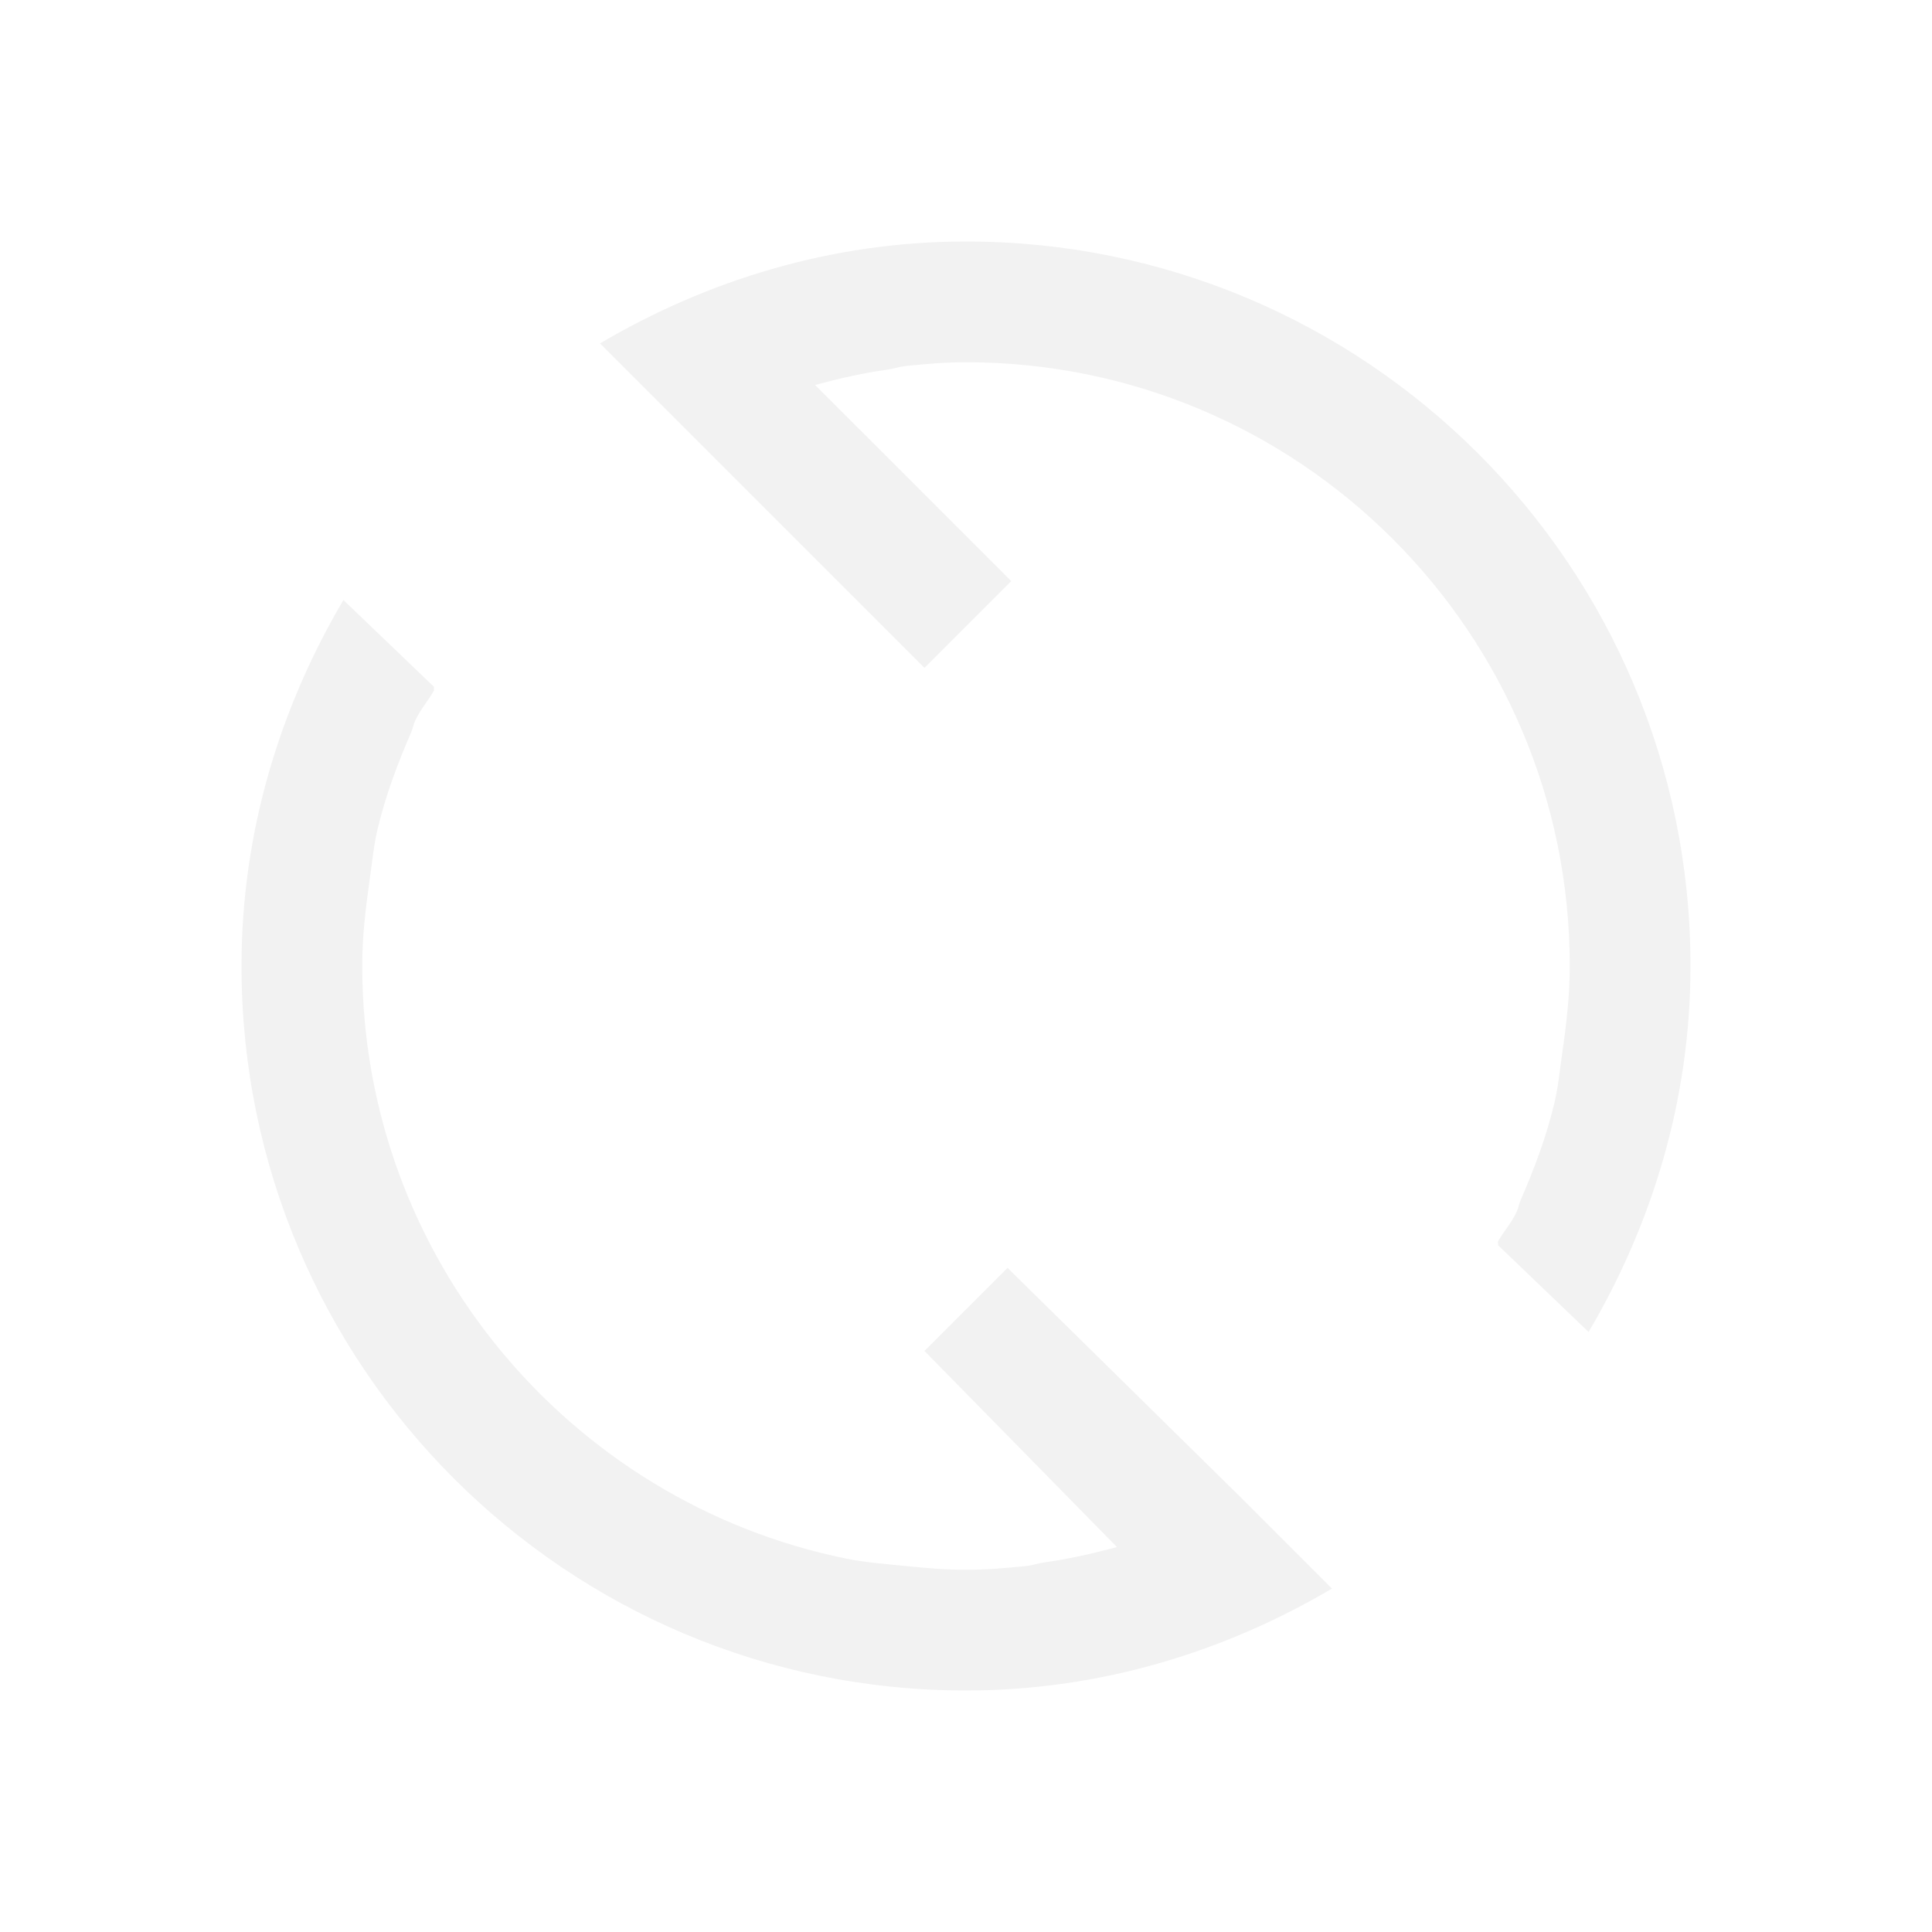
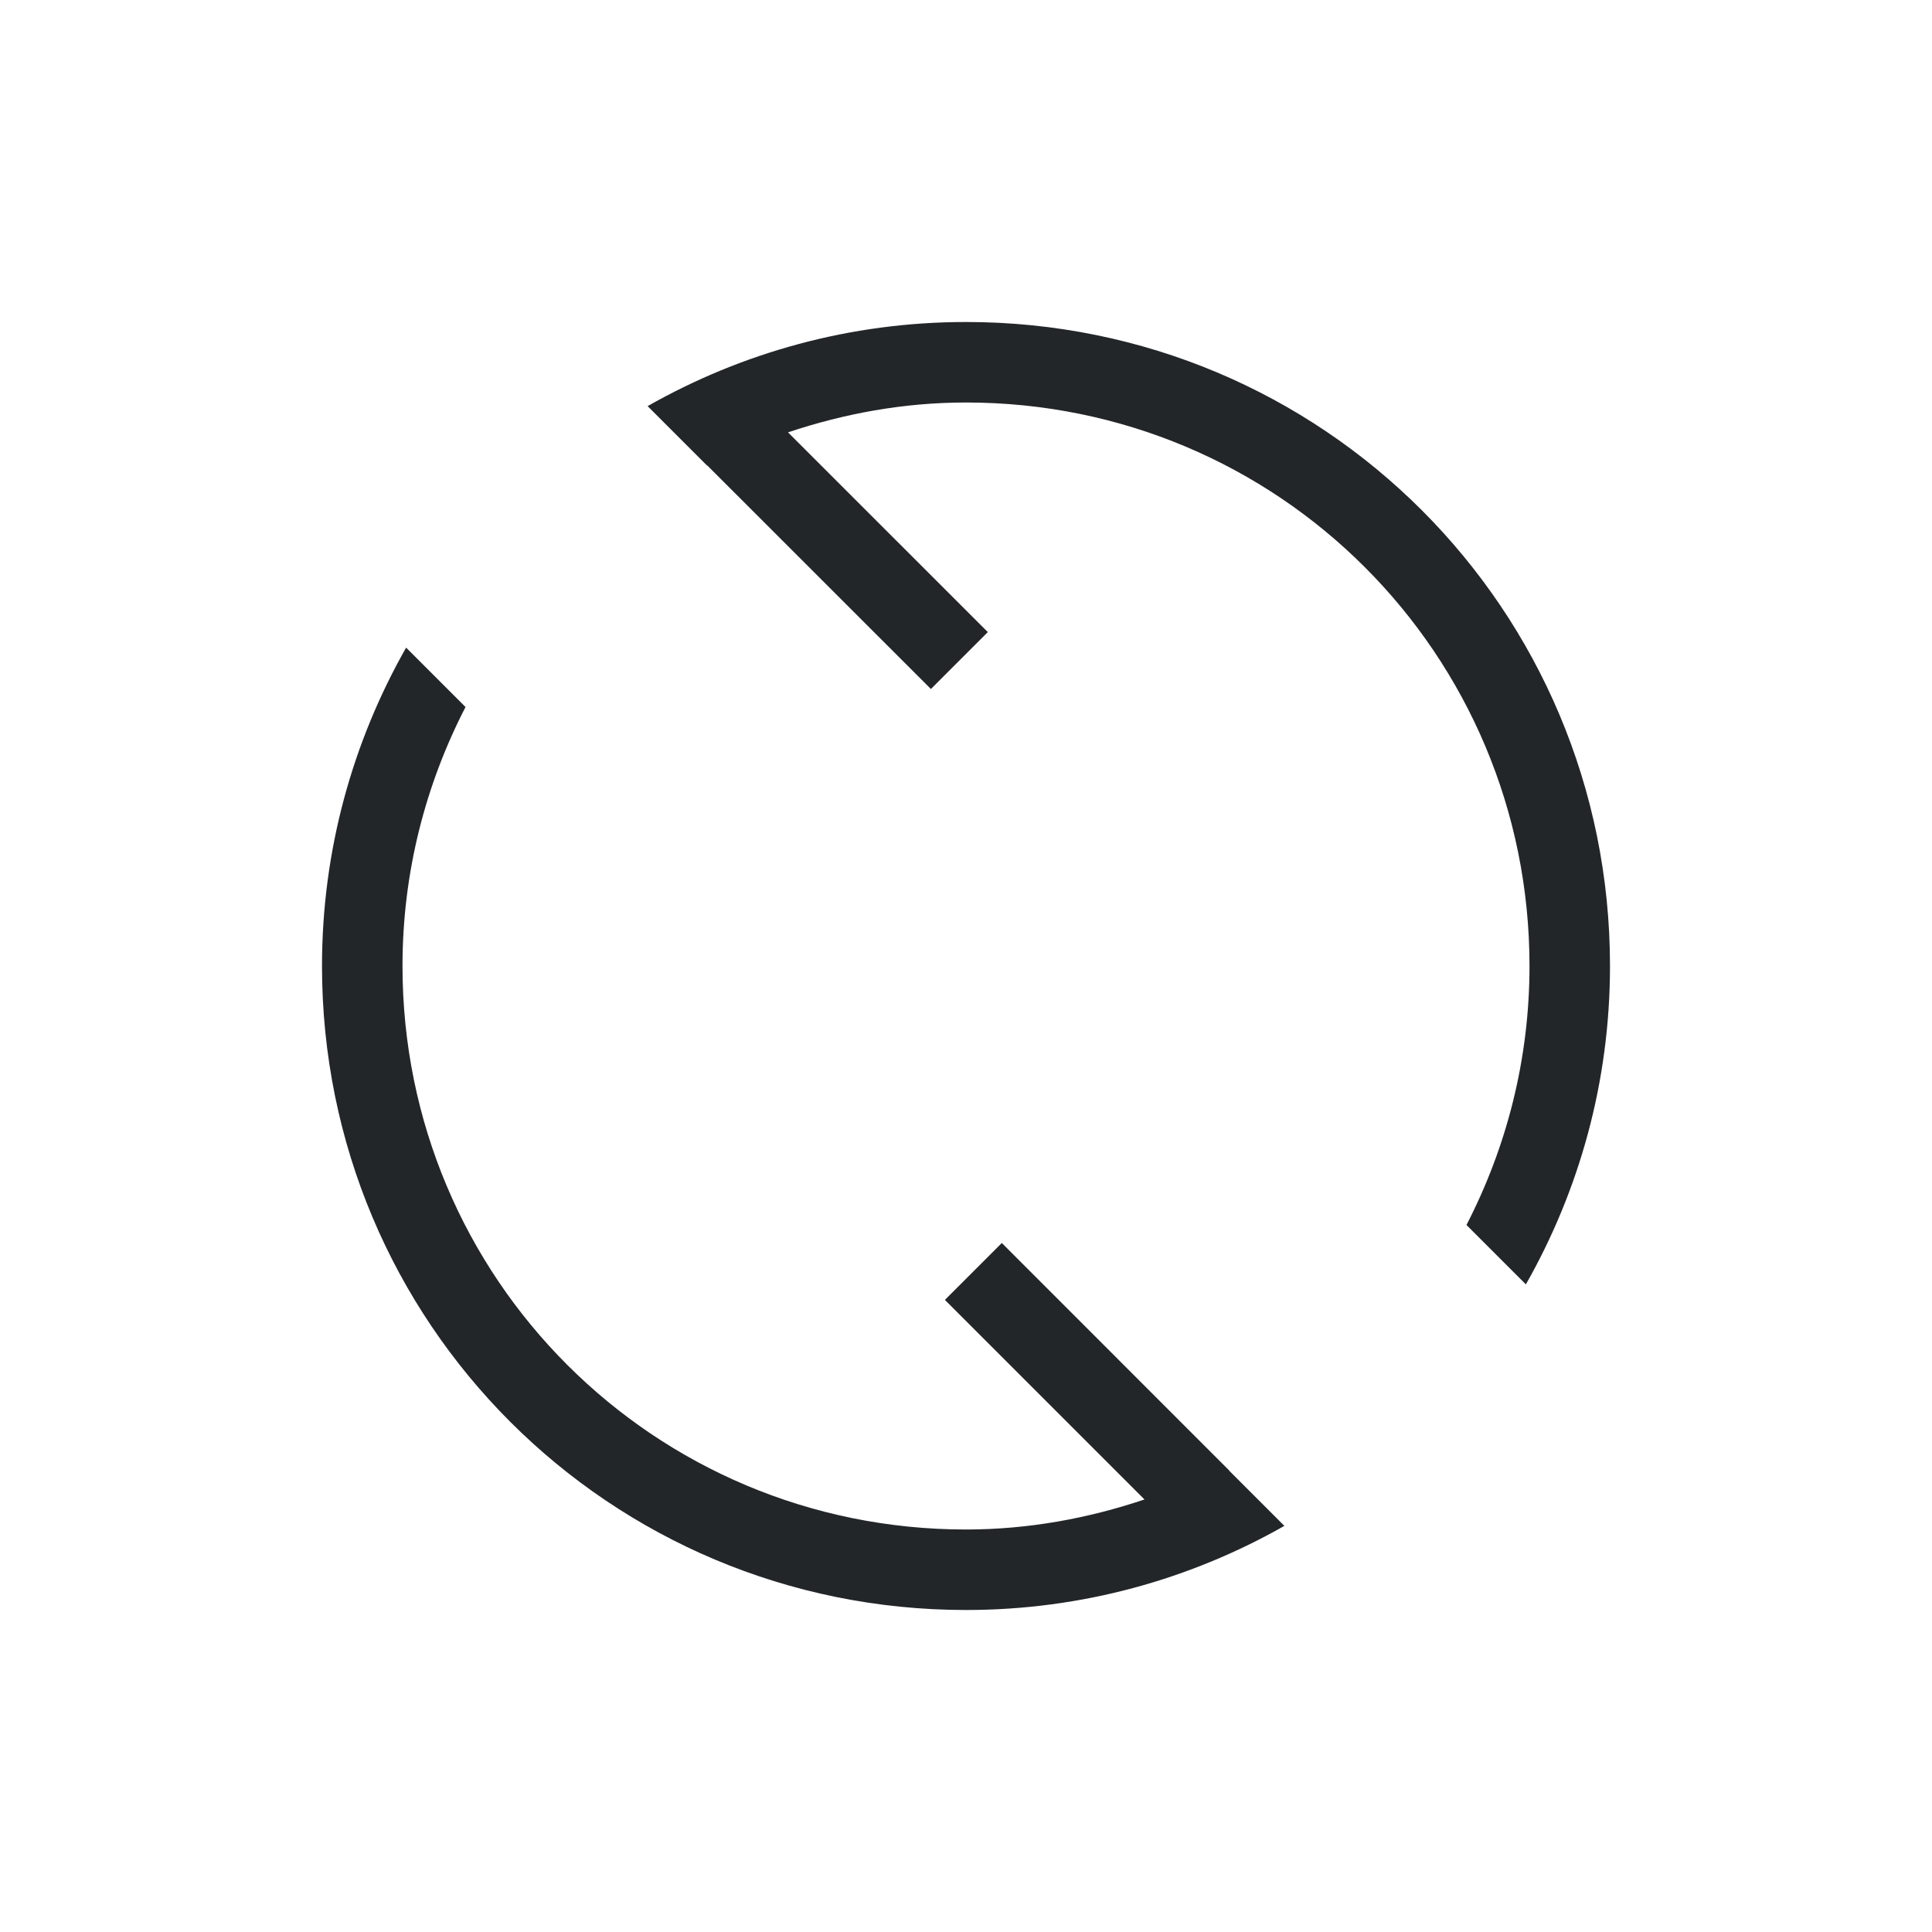
- <svg xmlns="http://www.w3.org/2000/svg" viewBox="0 0 16 16">
+ <svg xmlns="http://www.w3.org/2000/svg" viewBox="0 0 24 24">
  <defs id="defs3051">
    <style type="text/css" id="current-color-scheme">
      .ColorScheme-Text {
-         color:#f2f2f2;
+         color:#232629;
      }
      </style>
  </defs>
-   <path style="fill:currentColor;fill-opacity:1;stroke:none" d="M 8 2 C 6.891 2 5.86 2.319 4.969 2.844 L 5.531 3.406 L 5.719 3.594 L 7.656 5.531 L 8.375 4.812 L 6.75 3.188 C 6.945 3.136 7.14 3.09 7.344 3.062 C 7.396 3.055 7.447 3.037 7.5 3.031 C 7.668 3.014 7.827 3 8 3 C 10.761 3 13 5.239 13 8 C 13 8.243 12.972 8.486 12.938 8.719 C 12.918 8.855 12.906 8.993 12.875 9.125 C 12.808 9.412 12.708 9.673 12.594 9.938 C 12.58 9.968 12.576 10.001 12.562 10.031 C 12.522 10.123 12.454 10.195 12.406 10.281 C 12.402 10.289 12.411 10.304 12.406 10.312 L 13.156 11.031 C 13.681 10.14 14 9.109 14 8 C 14 4.686 11.314 2 8 2 z M 2.844 4.969 C 2.319 5.86 2 6.891 2 8 C 2 11.314 4.686 14 8 14 C 9.109 14 10.14 13.681 11.031 13.156 L 10.469 12.594 L 10.281 12.406 L 8.344 10.5 L 7.656 11.188 L 9.25 12.812 C 9.055 12.864 8.86 12.91 8.656 12.938 C 8.604 12.945 8.553 12.963 8.5 12.969 C 8.332 12.986 8.173 13 8 13 C 7.827 13 7.668 12.986 7.5 12.969 C 7.332 12.952 7.163 12.94 7 12.906 C 4.722 12.44 3 10.416 3 8 C 3 7.752 3.028 7.52 3.062 7.281 C 3.082 7.145 3.094 7.007 3.125 6.875 C 3.192 6.588 3.292 6.327 3.406 6.062 C 3.419 6.032 3.424 5.999 3.438 5.969 C 3.478 5.88 3.546 5.804 3.594 5.719 L 3.594 5.688 L 2.844 4.969 z " class="ColorScheme-Text" />
+   <path style="fill:currentColor;fill-opacity:1;stroke:none" d="M 12 4 C 10.558 4 9.211 4.383 8.045 5.045 L 8.783 5.783 L 8.785 5.781 L 11.564 8.559 L 12.271 7.852 L 9.789 5.371 C 10.485 5.138 11.224 5 12 5 C 15.878 5 19 8.122 19 12 C 19 13.162 18.714 14.254 18.217 15.217 L 18.955 15.955 C 19.617 14.789 20 13.442 20 12 C 20 7.568 16.432 4 12 4 z M 5.045 8.045 C 4.383 9.211 4 10.558 4 12 C 4 16.432 7.568 20 12 20 C 13.442 20 14.789 19.617 15.955 18.955 L 15.271 18.271 L 15.273 18.27 L 12.445 15.441 L 11.738 16.148 L 14.217 18.627 C 13.519 18.861 12.778 19 12 19 C 8.122 19 5 15.878 5 12 C 5 10.838 5.286 9.746 5.783 8.783 L 5.045 8.045 z " class="ColorScheme-Text" />
</svg>
